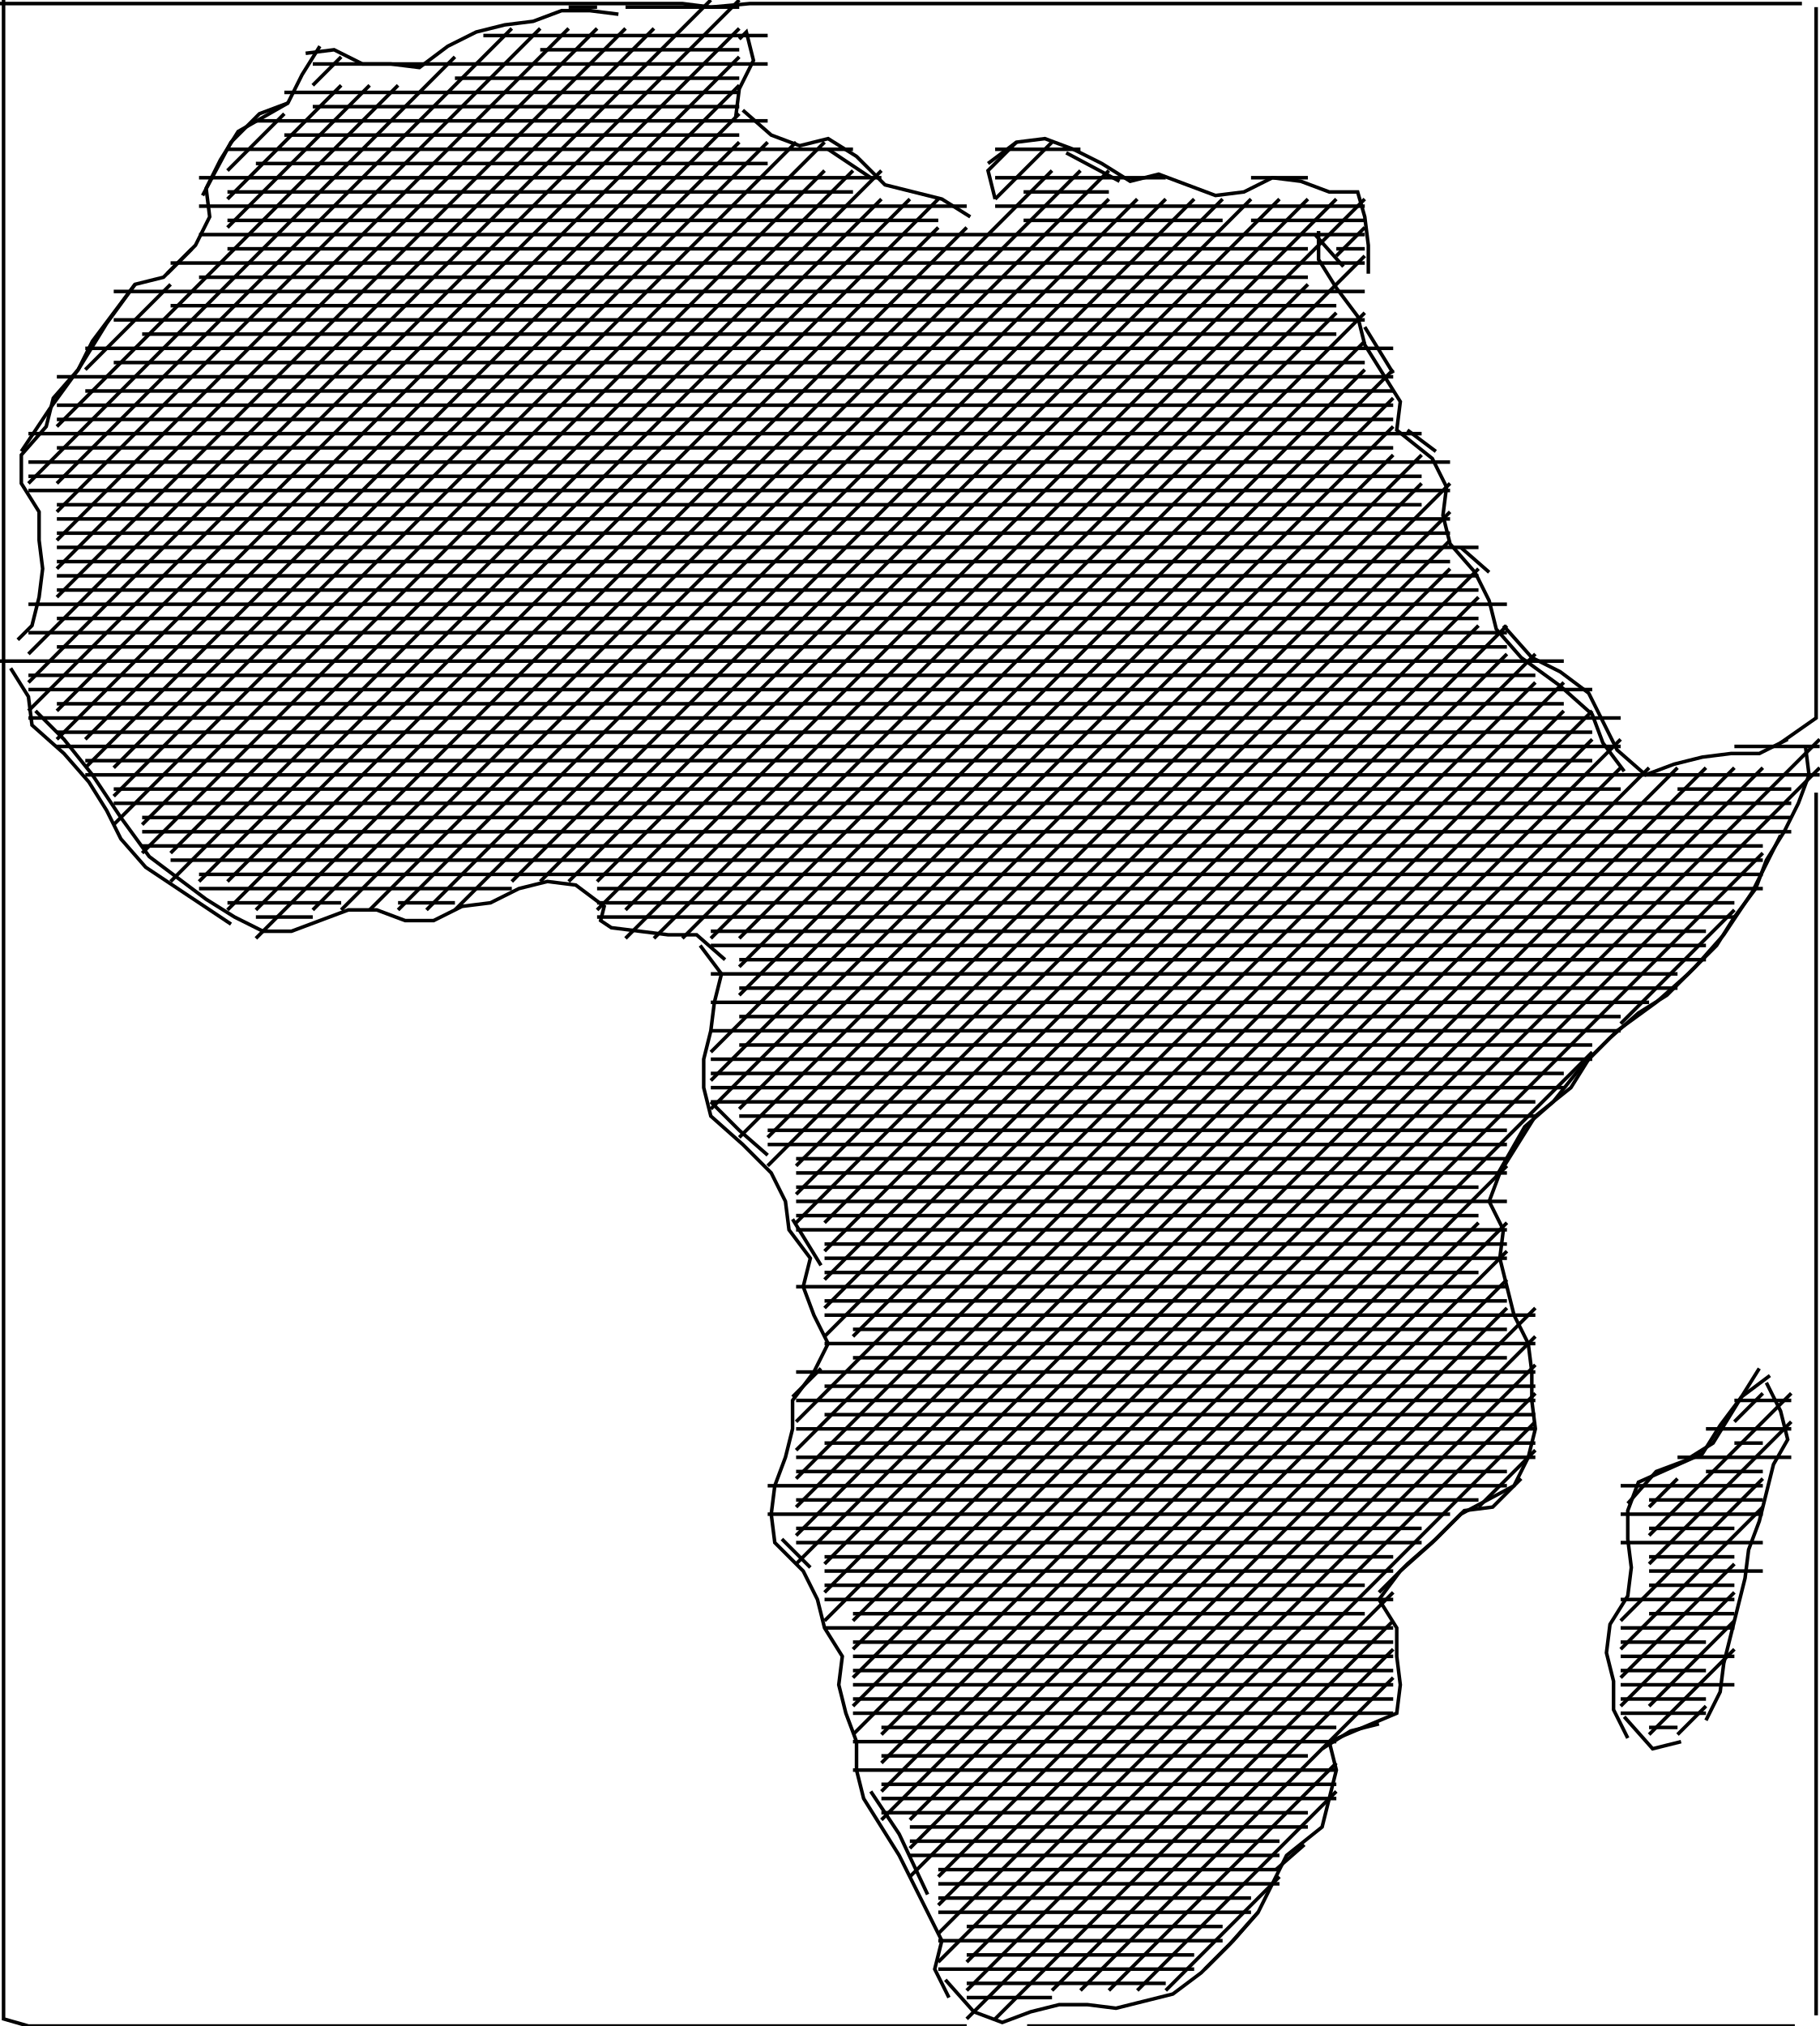
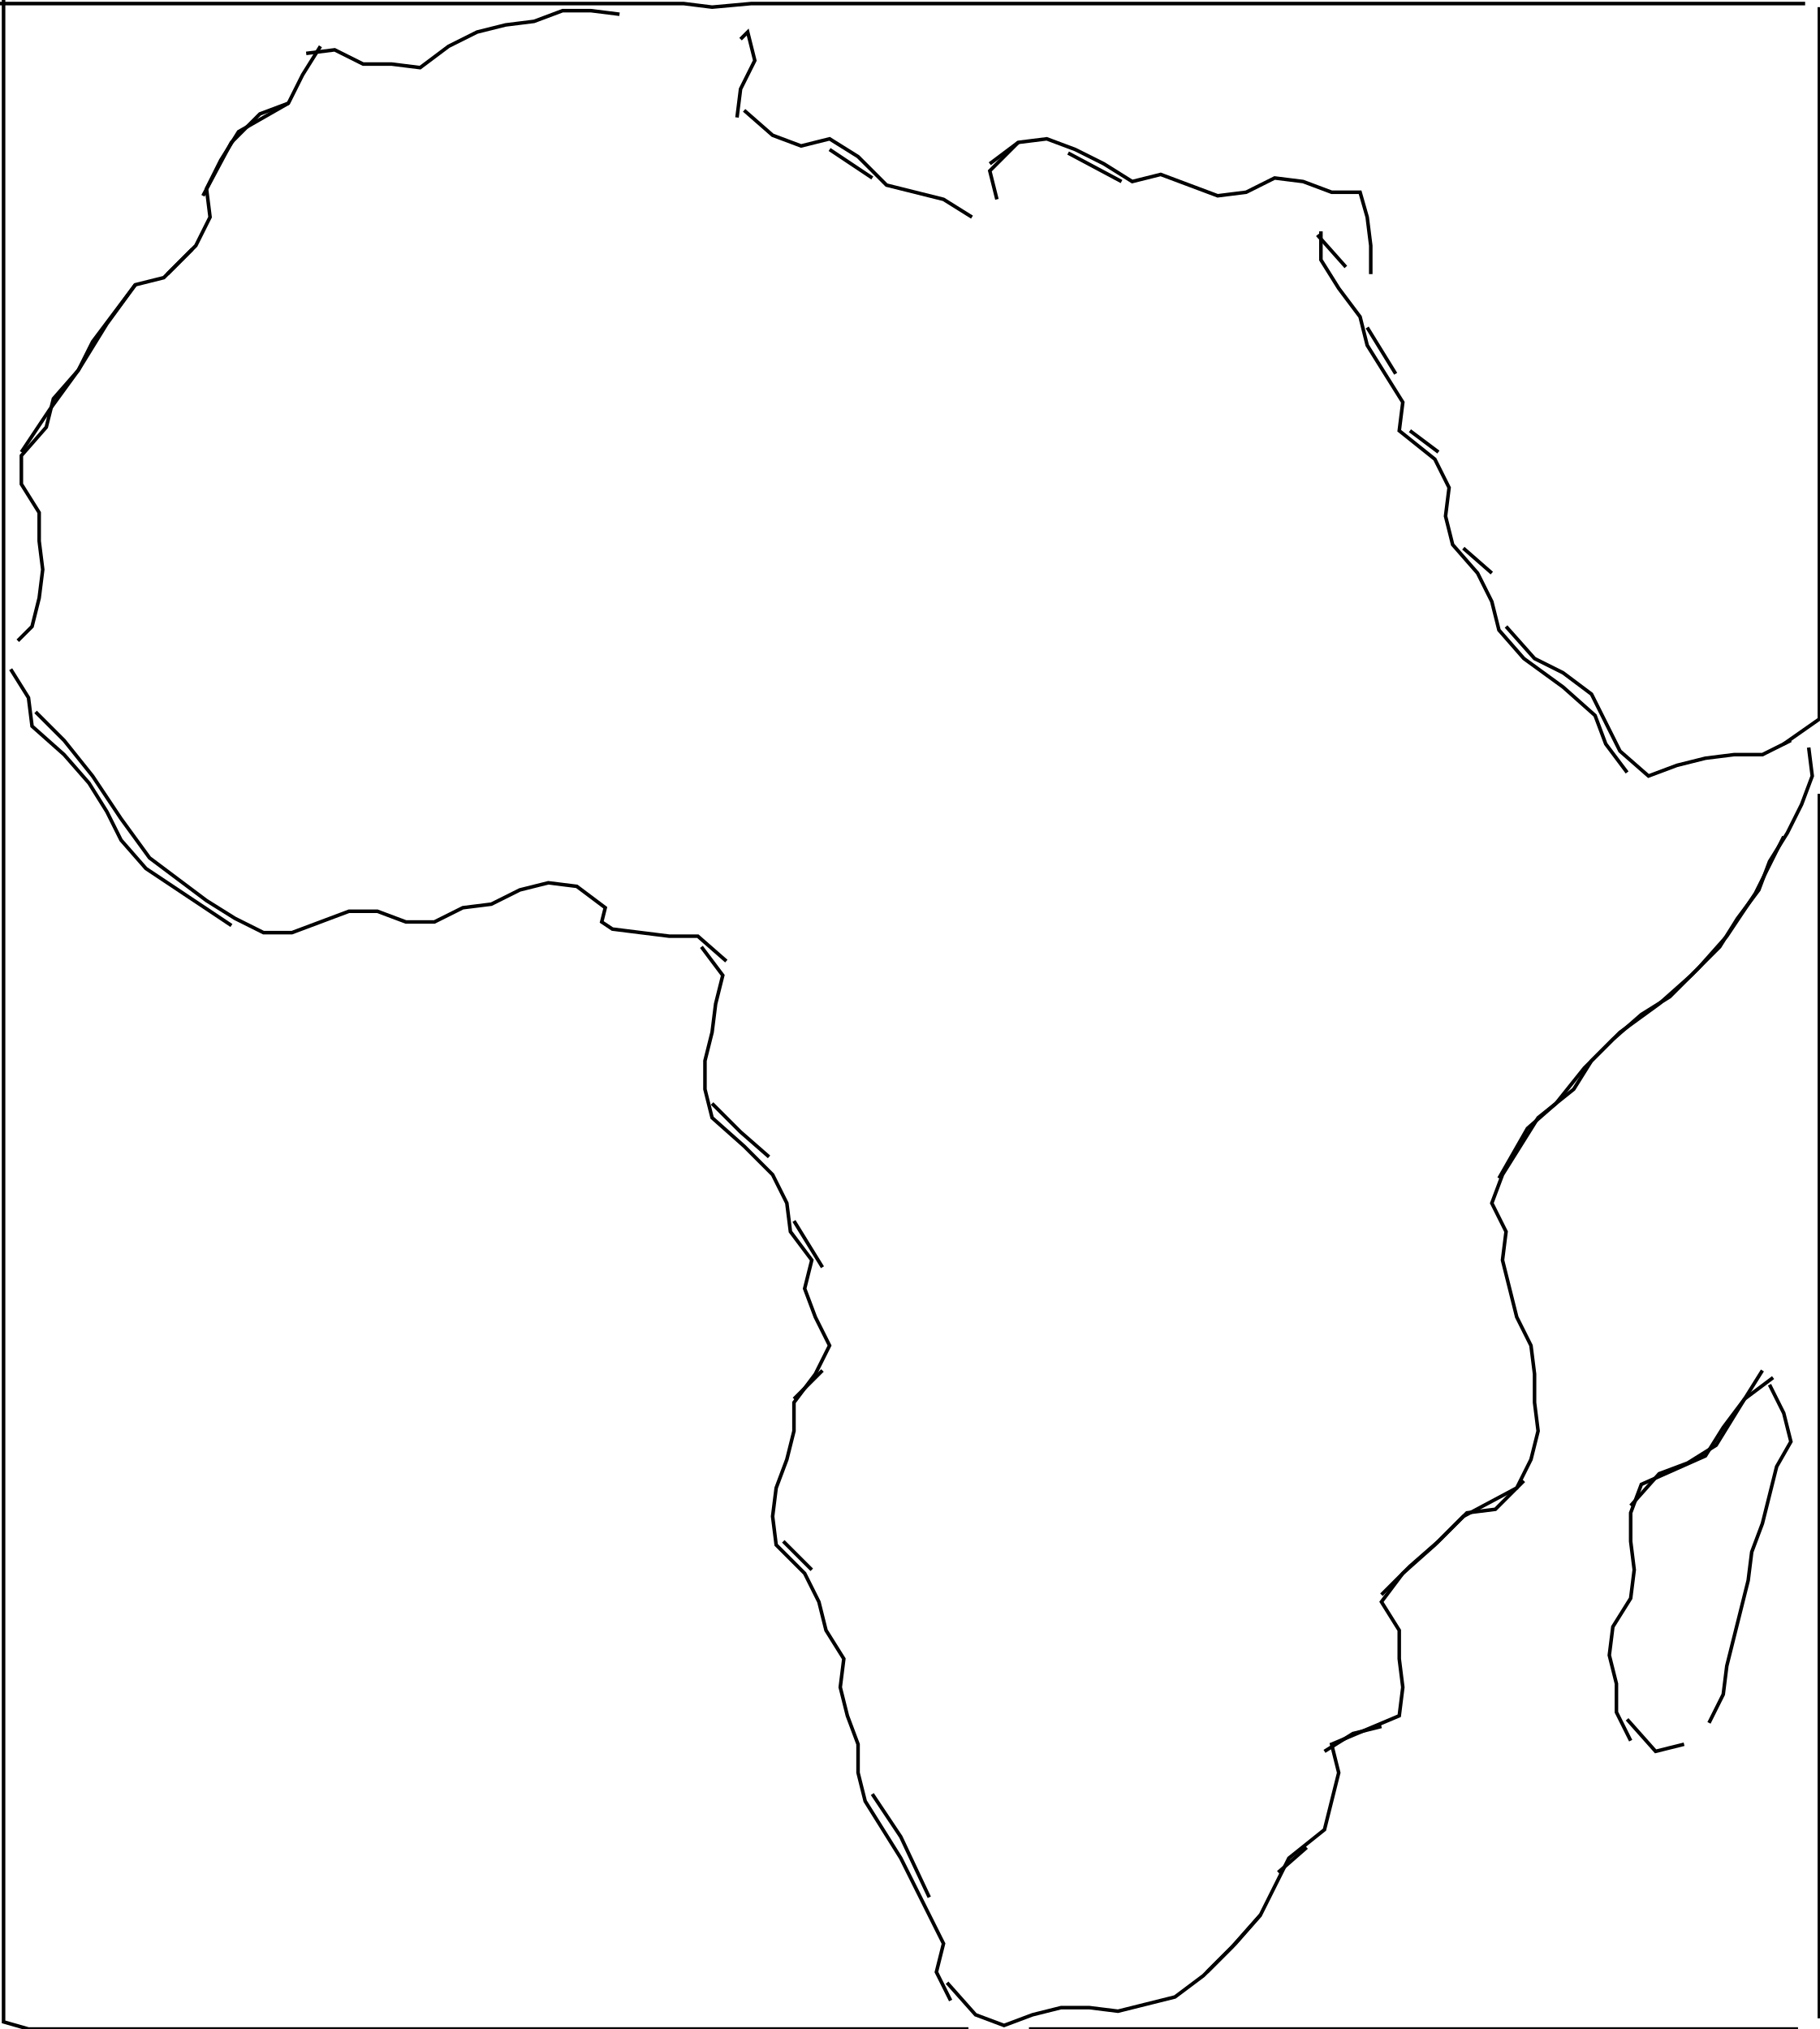
- <svg xmlns="http://www.w3.org/2000/svg" height="570px" width="512px" version="1.1">
+ <svg xmlns="http://www.w3.org/2000/svg" height="570px" width="511px" version="1.1">
  <polyline points="1.0,0.0,1.0,8.0,1.0,16.0,1.0,24.0,1.0,32.0,1.0,40.0,1.0,48.0,1.0,56.0,1.0,64.0,1.0,72.0,1.0,80.0,1.0,88.0,1.0,96.0,1.0,104.0,1.0,112.0,1.0,120.0,1.0,128.0,1.0,136.0,1.0,144.0,1.0,152.0,1.0,160.0,1.0,168.0,1.0,176.0,1.0,184.0,1.0,192.0,1.0,200.0,1.0,208.0,1.0,216.0,1.0,224.0,1.0,232.0,1.0,240.0,1.0,248.0,1.0,256.0,1.0,264.0,1.0,272.0,1.0,280.0,1.0,288.0,1.0,296.0,1.0,304.0,1.0,312.0,1.0,320.0,1.0,328.0,1.0,336.0,1.0,344.0,1.0,352.0,1.0,360.0,1.0,368.0,1.0,376.0,1.0,384.0,1.0,392.0,1.0,400.0,1.0,408.0,1.0,416.0,1.0,424.0,1.0,432.0,1.0,440.0,1.0,448.0,1.0,456.0,1.0,464.0,1.0,472.0,1.0,480.0,1.0,488.0,1.0,496.0,1.0,504.0,1.0,512.0,1.0,520.0,1.0,528.0,1.0,536.0,1.0,544.0,1.0,552.0,1.0,560.0,1.0,568.0,8.0,570.0,16.0,570.0,24.0,570.0,32.0,570.0,40.0,570.0,48.0,570.0,56.0,570.0,64.0,570.0,72.0,570.0,80.0,570.0,88.0,570.0,96.0,570.0,104.0,570.0,112.0,570.0,120.0,570.0,128.0,570.0,136.0,570.0,144.0,570.0,152.0,570.0,160.0,570.0,168.0,570.0,176.0,570.0,184.0,570.0,192.0,570.0,200.0,570.0,208.0,570.0,216.0,570.0,224.0,570.0,232.0,570.0,240.0,570.0,248.0,570.0,256.0,570.0,264.0,570.0,272.0,570.0" stroke="black" stroke-width="1" fill="none" />
  <polyline points="266.0,557.0,274.0,566.0,282.0,569.0,290.0,566.0,298.0,564.0,306.0,564.0,314.0,565.0,322.0,563.0,330.0,561.0,338.0,555.0,346.0,547.0,354.0,538.0" stroke="black" stroke-width="1" fill="none" />
  <polyline points="359.0,526.0,367.0,519.0" stroke="black" stroke-width="1" fill="none" />
  <polyline points="372.0,492.0,380.0,487.0,388.0,485.0" stroke="black" stroke-width="1" fill="none" />
  <polyline points="388.0,448.0,396.0,440.0,404.0,433.0,412.0,425.0,420.0,424.0,428.0,416.0" stroke="black" stroke-width="1" fill="none" />
  <polyline points="458.0,423.0,466.0,414.0,474.0,411.0,482.0,406.0,490.0,393.0,498.0,387.0" stroke="black" stroke-width="1" fill="none" />
  <polyline points="497.0,389.0,501.0,397.0,503.0,405.0,499.0,412.0,497.0,420.0,495.0,428.0,492.0,436.0,491.0,444.0,489.0,452.0,487.0,460.0,485.0,468.0,484.0,476.0,480.0,484.0" stroke="black" stroke-width="1" fill="none" />
  <polyline points="473.0,490.0,465.0,492.0,457.0,483.0" stroke="black" stroke-width="1" fill="none" />
  <polyline points="505.0,570.0,497.0,570.0,489.0,570.0,481.0,570.0,473.0,570.0,465.0,570.0,457.0,570.0,449.0,570.0,441.0,570.0,433.0,570.0,425.0,570.0,417.0,570.0,409.0,570.0,401.0,570.0,393.0,570.0,385.0,570.0,377.0,570.0,369.0,570.0,361.0,570.0,353.0,570.0,345.0,570.0,337.0,570.0,329.0,570.0,321.0,570.0,313.0,570.0,305.0,570.0,297.0,570.0,289.0,570.0" stroke="black" stroke-width="1" fill="none" />
  <polyline points="261.0,533.0,253.0,516.0,245.0,504.0" stroke="black" stroke-width="1" fill="none" />
  <polyline points="228.0,441.0,220.0,433.0" stroke="black" stroke-width="1" fill="none" />
  <polyline points="223.0,393.0,231.0,385.0" stroke="black" stroke-width="1" fill="none" />
  <polyline points="231.0,356.0,223.0,343.0" stroke="black" stroke-width="1" fill="none" />
  <polyline points="216.0,325.0,208.0,318.0,200.0,310.0" stroke="black" stroke-width="1" fill="none" />
  <polyline points="204.0,270.0,196.0,263.0,188.0,263.0,180.0,262.0,172.0,261.0,169.0,259.0,170.0,255.0,162.0,249.0,154.0,248.0,146.0,250.0,138.0,254.0,130.0,255.0,122.0,259.0,114.0,259.0,106.0,256.0,98.0,256.0,90.0,259.0,82.0,262.0,74.0,262.0,66.0,258.0,58.0,253.0,50.0,247.0,42.0,241.0,34.0,230.0,26.0,218.0,18.0,208.0,10.0,200.0" stroke="black" stroke-width="1" fill="none" />
  <polyline points="3.0,188.0,8.0,196.0,9.0,204.0,18.0,212.0,25.0,220.0,30.0,228.0,34.0,236.0,41.0,244.0,53.0,252.0,65.0,260.0" stroke="black" stroke-width="1" fill="none" />
  <polyline points="197.0,266.0,203.0,274.0,201.0,282.0,200.0,290.0,198.0,298.0,198.0,306.0,200.0,314.0,209.0,322.0,217.0,330.0,221.0,338.0,222.0,346.0,228.0,354.0,226.0,362.0,229.0,370.0,233.0,378.0,229.0,386.0,223.0,394.0,223.0,402.0,221.0,410.0,218.0,418.0,217.0,426.0,218.0,434.0,226.0,442.0,230.0,450.0,232.0,458.0,237.0,466.0,236.0,474.0,238.0,482.0,241.0,490.0,241.0,498.0,243.0,506.0,248.0,514.0,253.0,522.0,257.0,530.0,261.0,538.0,265.0,546.0,263.0,554.0,267.0,562.0" stroke="black" stroke-width="1" fill="none" />
  <polyline points="421.0,331.0,429.0,317.0,437.0,310.0,445.0,300.0,453.0,292.0,461.0,285.0,469.0,280.0,477.0,272.0,485.0,263.0,493.0,251.0,501.0,235.0" stroke="black" stroke-width="1" fill="none" />
  <polyline points="511.0,223.0,511.0,231.0,511.0,239.0,511.0,247.0,511.0,255.0,511.0,263.0,511.0,271.0,511.0,279.0,511.0,287.0,511.0,295.0,511.0,303.0,511.0,311.0,511.0,319.0,511.0,327.0,511.0,335.0,511.0,343.0,511.0,351.0,511.0,359.0,511.0,367.0,511.0,375.0,511.0,383.0,511.0,391.0,511.0,399.0,511.0,407.0,511.0,415.0,511.0,423.0,511.0,431.0,511.0,439.0,511.0,447.0,511.0,455.0,511.0,463.0,511.0,471.0,511.0,479.0,511.0,487.0,511.0,495.0,511.0,503.0,511.0,511.0,511.0,519.0,511.0,527.0,511.0,535.0,511.0,543.0,511.0,551.0,511.0,559.0,511.0,567.0" stroke="black" stroke-width="1" fill="none" />
  <polyline points="458.0,489.0,454.0,481.0,454.0,473.0,452.0,465.0,453.0,457.0,458.0,449.0,459.0,441.0,458.0,433.0,458.0,425.0,461.0,417.0,479.0,409.0,484.0,401.0,490.0,393.0,495.0,385.0" stroke="black" stroke-width="1" fill="none" />
  <polyline points="508.0,210.0,509.0,218.0,506.0,226.0,502.0,234.0,497.0,242.0,494.0,250.0,488.0,258.0,483.0,266.0,475.0,274.0,466.0,282.0,455.0,290.0,447.0,298.0,442.0,306.0,432.0,314.0,427.0,322.0,422.0,330.0,419.0,338.0,423.0,346.0,422.0,354.0,424.0,362.0,426.0,370.0,430.0,378.0,431.0,386.0,431.0,394.0,432.0,402.0,430.0,410.0,426.0,418.0,411.0,426.0,403.0,434.0,394.0,442.0,388.0,450.0,393.0,458.0,393.0,466.0,394.0,474.0,393.0,482.0,374.0,490.0,376.0,498.0,374.0,506.0,372.0,514.0,362.0,522.0,358.0,530.0,354.0,538.0,347.0,546.0,339.0,554.0" stroke="black" stroke-width="1" fill="none" />
  <polyline points="503.0,208.0,495.0,212.0,487.0,212.0,479.0,213.0,471.0,215.0,463.0,218.0,455.0,211.0,447.0,195.0,439.0,189.0,431.0,185.0,423.0,176.0" stroke="black" stroke-width="1" fill="none" />
  <polyline points="419.0,161.0,411.0,154.0" stroke="black" stroke-width="1" fill="none" />
  <polyline points="404.0,127.0,396.0,121.0" stroke="black" stroke-width="1" fill="none" />
  <polyline points="392.0,105.0,384.0,92.0" stroke="black" stroke-width="1" fill="none" />
  <polyline points="378.0,75.0,370.0,66.0" stroke="black" stroke-width="1" fill="none" />
  <polyline points="371.0,65.0,371.0,73.0,376.0,81.0,382.0,89.0,384.0,97.0,389.0,105.0,394.0,113.0,393.0,121.0,403.0,129.0,407.0,137.0,406.0,145.0,408.0,153.0,415.0,161.0,419.0,169.0,421.0,177.0,428.0,185.0,439.0,193.0,448.0,201.0,451.0,209.0,457.0,217.0" stroke="black" stroke-width="1" fill="none" />
  <polyline points="385.0,77.0,385.0,69.0,384.0,61.0,382.0,54.0,374.0,54.0,366.0,51.0,358.0,50.0,350.0,54.0,342.0,55.0,334.0,52.0,326.0,49.0,318.0,51.0,310.0,46.0,302.0,42.0,294.0,39.0,286.0,40.0,278.0,46.0" stroke="black" stroke-width="1" fill="none" />
  <polyline points="286.0,40.0,278.0,48.0,280.0,56.0" stroke="black" stroke-width="1" fill="none" />
  <polyline points="273.0,61.0,265.0,56.0,257.0,54.0,249.0,52.0,241.0,44.0,233.0,39.0,225.0,41.0,217.0,38.0,209.0,31.0" stroke="black" stroke-width="1" fill="none" />
  <polyline points="207.0,33.0,208.0,25.0,212.0,17.0,210.0,9.0,208.0,11.0" stroke="black" stroke-width="1" fill="none" />
  <polyline points="174.0,4.0,166.0,3.0,158.0,3.0,150.0,6.0,142.0,7.0,134.0,9.0,126.0,13.0,118.0,19.0,110.0,18.0,102.0,18.0,94.0,14.0,86.0,15.0" stroke="black" stroke-width="1" fill="none" />
  <polyline points="90.0,13.0,85.0,21.0,81.0,29.0,67.0,37.0,62.0,45.0,58.0,53.0,59.0,61.0,55.0,69.0,47.0,77.0" stroke="black" stroke-width="1" fill="none" />
  <polyline points="38.0,80.0,32.0,88.0,26.0,96.0,22.0,104.0,15.0,112.0,13.0,120.0,6.0,128.0,6.0,136.0,11.0,144.0,11.0,152.0,12.0,160.0,11.0,168.0,9.0,176.0,5.0,180.0" stroke="black" stroke-width="1" fill="none" />
  <polyline points="6.0,127.0,14.0,115.0,22.0,104.0,30.0,91.0,38.0,80.0,46.0,78.0,54.0,70.0" stroke="black" stroke-width="1" fill="none" />
  <polyline points="57.0,55.0,65.0,40.0,73.0,32.0,81.0,29.0" stroke="black" stroke-width="1" fill="none" />
  <polyline points="0.0,1.0,8.0,1.0,16.0,1.0,24.0,1.0,32.0,1.0,40.0,1.0,48.0,1.0,56.0,1.0,64.0,1.0,72.0,1.0,80.0,1.0,88.0,1.0,96.0,1.0,104.0,1.0,112.0,1.0,120.0,1.0,128.0,1.0,136.0,1.0,144.0,1.0,152.0,1.0,160.0,1.0,168.0,1.0,176.0,1.0,184.0,1.0,192.0,1.0,200.0,2.0,211.0,1.0,219.0,1.0,227.0,1.0,235.0,1.0,243.0,1.0,251.0,1.0,259.0,1.0,267.0,1.0,275.0,1.0,283.0,1.0,291.0,1.0,299.0,1.0,307.0,1.0,315.0,1.0,323.0,1.0,331.0,1.0,339.0,1.0,347.0,1.0,355.0,1.0,363.0,1.0,371.0,1.0,379.0,1.0,387.0,1.0,395.0,1.0,403.0,1.0,411.0,1.0,419.0,1.0,427.0,1.0,435.0,1.0,443.0,1.0,451.0,1.0,459.0,1.0,467.0,1.0,475.0,1.0,483.0,1.0,491.0,1.0,499.0,1.0,507.0,1.0" stroke="black" stroke-width="1" fill="none" />
  <polyline points="511.0,2.0,511.0,10.0,511.0,18.0,511.0,26.0,511.0,34.0,511.0,42.0,511.0,50.0,511.0,58.0,511.0,66.0,511.0,74.0,511.0,82.0,511.0,90.0,511.0,98.0,511.0,106.0,511.0,114.0,511.0,122.0,511.0,130.0,511.0,138.0,511.0,146.0,511.0,154.0,511.0,162.0,511.0,170.0,511.0,178.0,511.0,186.0,511.0,194.0,511.0,202.0,501.0,209.0" stroke="black" stroke-width="1" fill="none" />
  <polyline points="315.0,51.0,300.0,43.0" stroke="black" stroke-width="1" fill="none" />
  <polyline points="245.0,50.0,233.0,42.0" stroke="black" stroke-width="1" fill="none" />
-   <polyline points="0.0,186.0,440.0,186.0" stroke="black" stroke-width="1" fill="none" />
-   <polyline points="440.0,192.0,224.0,408.0" stroke="black" stroke-width="1" fill="none" />
-   <polyline points="224.0,410.0,432.0,410.0" stroke="black" stroke-width="1" fill="none" />
-   <polyline points="432.0,408.0,416.0,424.0" stroke="black" stroke-width="1" fill="none" />
-   <polyline points="432.0,400.0,272.0,560.0" stroke="black" stroke-width="1" fill="none" />
-   <polyline points="272.0,558.0,328.0,558.0" stroke="black" stroke-width="1" fill="none" />
-   <polyline points="304.0,560.0,392.0,472.0" stroke="black" stroke-width="1" fill="none" />
-   <polyline points="392.0,464.0,296.0,560.0" stroke="black" stroke-width="1" fill="none" />
-   <polyline points="280.0,568.0,392.0,456.0" stroke="black" stroke-width="1" fill="none" />
-   <polyline points="392.0,448.0,272.0,568.0" stroke="black" stroke-width="1" fill="none" />
-   <polyline points="272.0,562.0,296.0,562.0" stroke="black" stroke-width="1" fill="none" />
-   <polyline points="272.0,552.0,432.0,392.0" stroke="black" stroke-width="1" fill="none" />
-   <polyline points="432.0,384.0,264.0,552.0" stroke="black" stroke-width="1" fill="none" />
-   <polyline points="264.0,554.0,336.0,554.0" stroke="black" stroke-width="1" fill="none" />
-   <polyline points="320.0,560.0,376.0,504.0" stroke="black" stroke-width="1" fill="none" />
-   <polyline points="376.0,496.0,312.0,560.0" stroke="black" stroke-width="1" fill="none" />
-   <polyline points="328.0,560.0,360.0,528.0" stroke="black" stroke-width="1" fill="none" />
-   <polyline points="336.0,550.0,272.0,550.0" stroke="black" stroke-width="1" fill="none" />
-   <polyline points="272.0,542.0,344.0,542.0" stroke="black" stroke-width="1" fill="none" />
-   <polyline points="264.0,544.0,432.0,376.0" stroke="black" stroke-width="1" fill="none" />
-   <polyline points="432.0,368.0,264.0,536.0" stroke="black" stroke-width="1" fill="none" />
-   <polyline points="264.0,534.0,352.0,534.0" stroke="black" stroke-width="1" fill="none" />
-   <polyline points="344.0,546.0,264.0,546.0" stroke="black" stroke-width="1" fill="none" />
-   <polyline points="264.0,538.0,352.0,538.0" stroke="black" stroke-width="1" fill="none" />
-   <polyline points="360.0,530.0,264.0,530.0" stroke="black" stroke-width="1" fill="none" />
-   <polyline points="264.0,528.0,424.0,368.0" stroke="black" stroke-width="1" fill="none" />
-   <polyline points="424.0,360.0,256.0,528.0" stroke="black" stroke-width="1" fill="none" />
-   <polyline points="256.0,522.0,360.0,522.0" stroke="black" stroke-width="1" fill="none" />
-   <polyline points="360.0,526.0,264.0,526.0" stroke="black" stroke-width="1" fill="none" />
-   <polyline points="256.0,520.0,424.0,352.0" stroke="black" stroke-width="1" fill="none" />
-   <polyline points="424.0,344.0,256.0,512.0" stroke="black" stroke-width="1" fill="none" />
-   <polyline points="256.0,514.0,368.0,514.0" stroke="black" stroke-width="1" fill="none" />
-   <polyline points="456.0,482.0,480.0,482.0" stroke="black" stroke-width="1" fill="none" />
-   <polyline points="480.0,480.0,472.0,488.0" stroke="black" stroke-width="1" fill="none" />
-   <polyline points="464.0,488.0,488.0,464.0" stroke="black" stroke-width="1" fill="none" />
-   <polyline points="488.0,456.0,464.0,480.0" stroke="black" stroke-width="1" fill="none" />
-   <polyline points="464.0,486.0,472.0,486.0" stroke="black" stroke-width="1" fill="none" />
-   <polyline points="456.0,480.0,488.0,448.0" stroke="black" stroke-width="1" fill="none" />
-   <polyline points="488.0,440.0,456.0,472.0" stroke="black" stroke-width="1" fill="none" />
-   <polyline points="456.0,470.0,480.0,470.0" stroke="black" stroke-width="1" fill="none" />
-   <polyline points="488.0,454.0,464.0,454.0" stroke="black" stroke-width="1" fill="none" />
-   <polyline points="464.0,446.0,488.0,446.0" stroke="black" stroke-width="1" fill="none" />
-   <polyline points="496.0,424.0,456.0,464.0" stroke="black" stroke-width="1" fill="none" />
-   <polyline points="456.0,462.0,480.0,462.0" stroke="black" stroke-width="1" fill="none" />
-   <polyline points="480.0,478.0,456.0,478.0" stroke="black" stroke-width="1" fill="none" />
-   <polyline points="456.0,474.0,488.0,474.0" stroke="black" stroke-width="1" fill="none" />
-   <polyline points="488.0,466.0,456.0,466.0" stroke="black" stroke-width="1" fill="none" />
-   <polyline points="456.0,458.0,488.0,458.0" stroke="black" stroke-width="1" fill="none" />
-   <polyline points="496.0,442.0,464.0,442.0" stroke="black" stroke-width="1" fill="none" />
-   <polyline points="464.0,440.0,504.0,400.0" stroke="black" stroke-width="1" fill="none" />
-   <polyline points="504.0,392.0,464.0,432.0" stroke="black" stroke-width="1" fill="none" />
-   <polyline points="464.0,430.0,488.0,430.0" stroke="black" stroke-width="1" fill="none" />
-   <polyline points="496.0,416.0,456.0,456.0" stroke="black" stroke-width="1" fill="none" />
-   <polyline points="456.0,450.0,488.0,450.0" stroke="black" stroke-width="1" fill="none" />
-   <polyline points="488.0,438.0,464.0,438.0" stroke="black" stroke-width="1" fill="none" />
-   <polyline points="456.0,434.0,496.0,434.0" stroke="black" stroke-width="1" fill="none" />
-   <polyline points="496.0,414.0,480.0,414.0" stroke="black" stroke-width="1" fill="none" />
-   <polyline points="472.0,416.0,464.0,424.0" stroke="black" stroke-width="1" fill="none" />
-   <polyline points="464.0,422.0,496.0,422.0" stroke="black" stroke-width="1" fill="none" />
-   <polyline points="496.0,406.0,488.0,406.0" stroke="black" stroke-width="1" fill="none" />
-   <polyline points="488.0,400.0,496.0,392.0" stroke="black" stroke-width="1" fill="none" />
-   <polyline points="488.0,394.0,504.0,394.0" stroke="black" stroke-width="1" fill="none" />
-   <polyline points="504.0,402.0,480.0,402.0" stroke="black" stroke-width="1" fill="none" />
-   <polyline points="472.0,410.0,504.0,410.0" stroke="black" stroke-width="1" fill="none" />
-   <polyline points="496.0,426.0,456.0,426.0" stroke="black" stroke-width="1" fill="none" />
-   <polyline points="456.0,418.0,496.0,418.0" stroke="black" stroke-width="1" fill="none" />
-   <polyline points="416.0,344.0,248.0,512.0" stroke="black" stroke-width="1" fill="none" />
-   <polyline points="248.0,510.0,368.0,510.0" stroke="black" stroke-width="1" fill="none" />
-   <polyline points="360.0,518.0,256.0,518.0" stroke="black" stroke-width="1" fill="none" />
-   <polyline points="248.0,506.0,376.0,506.0" stroke="black" stroke-width="1" fill="none" />
-   <polyline points="248.0,504.0,424.0,328.0" stroke="black" stroke-width="1" fill="none" />
-   <polyline points="448.0,296.0,248.0,496.0" stroke="black" stroke-width="1" fill="none" />
-   <polyline points="248.0,494.0,368.0,494.0" stroke="black" stroke-width="1" fill="none" />
-   <polyline points="248.0,488.0,496.0,240.0" stroke="black" stroke-width="1" fill="none" />
-   <polyline points="488.0,256.0,456.0,288.0" stroke="black" stroke-width="1" fill="none" />
-   <polyline points="472.0,222.0,504.0,222.0" stroke="black" stroke-width="1" fill="none" />
-   <polyline points="496.0,216.0,240.0,472.0" stroke="black" stroke-width="1" fill="none" />
-   <polyline points="240.0,470.0,392.0,470.0" stroke="black" stroke-width="1" fill="none" />
-   <polyline points="376.0,502.0,248.0,502.0" stroke="black" stroke-width="1" fill="none" />
-   <polyline points="240.0,498.0,376.0,498.0" stroke="black" stroke-width="1" fill="none" />
-   <polyline points="376.0,486.0,248.0,486.0" stroke="black" stroke-width="1" fill="none" />
-   <polyline points="240.0,488.0,512.0,216.0" stroke="black" stroke-width="1" fill="none" />
-   <polyline points="512.0,208.0,240.0,480.0" stroke="black" stroke-width="1" fill="none" />
-   <polyline points="240.0,478.0,392.0,478.0" stroke="black" stroke-width="1" fill="none" />
-   <polyline points="376.0,490.0,240.0,490.0" stroke="black" stroke-width="1" fill="none" />
-   <polyline points="240.0,482.0,392.0,482.0" stroke="black" stroke-width="1" fill="none" />
-   <polyline points="392.0,474.0,240.0,474.0" stroke="black" stroke-width="1" fill="none" />
-   <polyline points="240.0,466.0,392.0,466.0" stroke="black" stroke-width="1" fill="none" />
-   <polyline points="240.0,464.0,488.0,216.0" stroke="black" stroke-width="1" fill="none" />
-   <polyline points="488.0,210.0,512.0,210.0" stroke="black" stroke-width="1" fill="none" />
-   <polyline points="480.0,216.0,240.0,456.0" stroke="black" stroke-width="1" fill="none" />
-   <polyline points="240.0,454.0,384.0,454.0" stroke="black" stroke-width="1" fill="none" />
-   <polyline points="392.0,462.0,240.0,462.0" stroke="black" stroke-width="1" fill="none" />
-   <polyline points="232.0,458.0,392.0,458.0" stroke="black" stroke-width="1" fill="none" />
-   <polyline points="232.0,456.0,472.0,216.0" stroke="black" stroke-width="1" fill="none" />
-   <polyline points="464.0,216.0,232.0,448.0" stroke="black" stroke-width="1" fill="none" />
-   <polyline points="232.0,446.0,384.0,446.0" stroke="black" stroke-width="1" fill="none" />
-   <polyline points="424.0,382.0,240.0,382.0" stroke="black" stroke-width="1" fill="none" />
-   <polyline points="240.0,376.0,432.0,184.0" stroke="black" stroke-width="1" fill="none" />
-   <polyline points="424.0,184.0,232.0,376.0" stroke="black" stroke-width="1" fill="none" />
-   <polyline points="232.0,378.0,432.0,378.0" stroke="black" stroke-width="1" fill="none" />
-   <polyline points="456.0,216.0,232.0,440.0" stroke="black" stroke-width="1" fill="none" />
-   <polyline points="232.0,438.0,392.0,438.0" stroke="black" stroke-width="1" fill="none" />
-   <polyline points="424.0,374.0,240.0,374.0" stroke="black" stroke-width="1" fill="none" />
-   <polyline points="232.0,370.0,432.0,370.0" stroke="black" stroke-width="1" fill="none" />
-   <polyline points="448.0,208.0,224.0,432.0" stroke="black" stroke-width="1" fill="none" />
-   <polyline points="224.0,430.0,400.0,430.0" stroke="black" stroke-width="1" fill="none" />
-   <polyline points="392.0,450.0,232.0,450.0" stroke="black" stroke-width="1" fill="none" />
-   <polyline points="232.0,442.0,392.0,442.0" stroke="black" stroke-width="1" fill="none" />
-   <polyline points="432.0,406.0,232.0,406.0" stroke="black" stroke-width="1" fill="none" />
-   <polyline points="232.0,398.0,432.0,398.0" stroke="black" stroke-width="1" fill="none" />
-   <polyline points="456.0,208.0,224.0,440.0" stroke="black" stroke-width="1" fill="none" />
-   <polyline points="224.0,434.0,400.0,434.0" stroke="black" stroke-width="1" fill="none" />
-   <polyline points="432.0,390.0,232.0,390.0" stroke="black" stroke-width="1" fill="none" />
-   <polyline points="224.0,386.0,432.0,386.0" stroke="black" stroke-width="1" fill="none" />
-   <polyline points="440.0,200.0,224.0,416.0" stroke="black" stroke-width="1" fill="none" />
-   <polyline points="224.0,414.0,424.0,414.0" stroke="black" stroke-width="1" fill="none" />
-   <polyline points="232.0,368.0,424.0,176.0" stroke="black" stroke-width="1" fill="none" />
-   <polyline points="416.0,176.0,232.0,360.0" stroke="black" stroke-width="1" fill="none" />
-   <polyline points="232.0,358.0,416.0,358.0" stroke="black" stroke-width="1" fill="none" />
-   <polyline points="448.0,200.0,224.0,424.0" stroke="black" stroke-width="1" fill="none" />
-   <polyline points="224.0,422.0,416.0,422.0" stroke="black" stroke-width="1" fill="none" />
-   <polyline points="424.0,366.0,232.0,366.0" stroke="black" stroke-width="1" fill="none" />
-   <polyline points="224.0,362.0,424.0,362.0" stroke="black" stroke-width="1" fill="none" />
-   <polyline points="432.0,192.0,224.0,400.0" stroke="black" stroke-width="1" fill="none" />
-   <polyline points="224.0,402.0,432.0,402.0" stroke="black" stroke-width="1" fill="none" />
-   <polyline points="424.0,354.0,232.0,354.0" stroke="black" stroke-width="1" fill="none" />
-   <polyline points="232.0,352.0,416.0,168.0" stroke="black" stroke-width="1" fill="none" />
-   <polyline points="416.0,160.0,232.0,344.0" stroke="black" stroke-width="1" fill="none" />
-   <polyline points="232.0,350.0,424.0,350.0" stroke="black" stroke-width="1" fill="none" />
-   <polyline points="408.0,160.0,224.0,344.0" stroke="black" stroke-width="1" fill="none" />
-   <polyline points="224.0,342.0,416.0,342.0" stroke="black" stroke-width="1" fill="none" />
-   <polyline points="408.0,152.0,224.0,336.0" stroke="black" stroke-width="1" fill="none" />
-   <polyline points="224.0,334.0,416.0,334.0" stroke="black" stroke-width="1" fill="none" />
-   <polyline points="408.0,144.0,224.0,328.0" stroke="black" stroke-width="1" fill="none" />
-   <polyline points="224.0,326.0,424.0,326.0" stroke="black" stroke-width="1" fill="none" />
-   <polyline points="408.0,136.0,216.0,328.0" stroke="black" stroke-width="1" fill="none" />
-   <polyline points="216.0,322.0,424.0,322.0" stroke="black" stroke-width="1" fill="none" />
-   <polyline points="400.0,136.0,216.0,320.0" stroke="black" stroke-width="1" fill="none" />
-   <polyline points="216.0,318.0,424.0,318.0" stroke="black" stroke-width="1" fill="none" />
-   <polyline points="400.0,128.0,208.0,320.0" stroke="black" stroke-width="1" fill="none" />
-   <polyline points="208.0,314.0,432.0,314.0" stroke="black" stroke-width="1" fill="none" />
-   <polyline points="392.0,128.0,208.0,312.0" stroke="black" stroke-width="1" fill="none" />
-   <polyline points="200.0,312.0,392.0,120.0" stroke="black" stroke-width="1" fill="none" />
-   <polyline points="392.0,112.0,200.0,304.0" stroke="black" stroke-width="1" fill="none" />
-   <polyline points="200.0,302.0,440.0,302.0" stroke="black" stroke-width="1" fill="none" />
-   <polyline points="392.0,104.0,200.0,296.0" stroke="black" stroke-width="1" fill="none" />
-   <polyline points="200.0,298.0,448.0,298.0" stroke="black" stroke-width="1" fill="none" />
-   <polyline points="384.0,104.0,208.0,280.0" stroke="black" stroke-width="1" fill="none" />
-   <polyline points="208.0,278.0,472.0,278.0" stroke="black" stroke-width="1" fill="none" />
-   <polyline points="384.0,96.0,208.0,272.0" stroke="black" stroke-width="1" fill="none" />
-   <polyline points="208.0,270.0,480.0,270.0" stroke="black" stroke-width="1" fill="none" />
-   <polyline points="384.0,88.0,208.0,264.0" stroke="black" stroke-width="1" fill="none" />
-   <polyline points="200.0,264.0,376.0,88.0" stroke="black" stroke-width="1" fill="none" />
-   <polyline points="368.0,80.0,184.0,264.0" stroke="black" stroke-width="1" fill="none" />
-   <polyline points="192.0,264.0,384.0,72.0" stroke="black" stroke-width="1" fill="none" />
-   <polyline points="384.0,64.0,376.0,72.0" stroke="black" stroke-width="1" fill="none" />
-   <polyline points="376.0,70.0,384.0,70.0" stroke="black" stroke-width="1" fill="none" />
-   <polyline points="384.0,56.0,176.0,264.0" stroke="black" stroke-width="1" fill="none" />
-   <polyline points="176.0,256.0,376.0,56.0" stroke="black" stroke-width="1" fill="none" />
-   <polyline points="368.0,56.0,168.0,256.0" stroke="black" stroke-width="1" fill="none" />
-   <polyline points="168.0,254.0,488.0,254.0" stroke="black" stroke-width="1" fill="none" />
-   <polyline points="384.0,62.0,352.0,62.0" stroke="black" stroke-width="1" fill="none" />
-   <polyline points="352.0,56.0,160.0,248.0" stroke="black" stroke-width="1" fill="none" />
-   <polyline points="168.0,248.0,360.0,56.0" stroke="black" stroke-width="1" fill="none" />
-   <polyline points="352.0,50.0,368.0,50.0" stroke="black" stroke-width="1" fill="none" />
-   <polyline points="344.0,56.0,152.0,248.0" stroke="black" stroke-width="1" fill="none" />
-   <polyline points="144.0,248.0,336.0,56.0" stroke="black" stroke-width="1" fill="none" />
-   <polyline points="328.0,56.0,128.0,256.0" stroke="black" stroke-width="1" fill="none" />
-   <polyline points="120.0,256.0,320.0,56.0" stroke="black" stroke-width="1" fill="none" />
-   <polyline points="312.0,56.0,112.0,256.0" stroke="black" stroke-width="1" fill="none" />
-   <polyline points="112.0,254.0,128.0,254.0" stroke="black" stroke-width="1" fill="none" />
-   <polyline points="104.0,256.0,312.0,48.0" stroke="black" stroke-width="1" fill="none" />
-   <polyline points="304.0,48.0,96.0,256.0" stroke="black" stroke-width="1" fill="none" />
-   <polyline points="88.0,256.0,296.0,48.0" stroke="black" stroke-width="1" fill="none" />
-   <polyline points="296.0,40.0,280.0,56.0" stroke="black" stroke-width="1" fill="none" />
-   <polyline points="280.0,58.0,384.0,58.0" stroke="black" stroke-width="1" fill="none" />
-   <polyline points="344.0,62.0,288.0,62.0" stroke="black" stroke-width="1" fill="none" />
-   <polyline points="288.0,54.0,312.0,54.0" stroke="black" stroke-width="1" fill="none" />
-   <polyline points="328.0,50.0,280.0,50.0" stroke="black" stroke-width="1" fill="none" />
-   <polyline points="280.0,42.0,304.0,42.0" stroke="black" stroke-width="1" fill="none" />
-   <polyline points="272.0,64.0,72.0,264.0" stroke="black" stroke-width="1" fill="none" />
-   <polyline points="72.0,258.0,88.0,258.0" stroke="black" stroke-width="1" fill="none" />
-   <polyline points="72.0,256.0,264.0,64.0" stroke="black" stroke-width="1" fill="none" />
-   <polyline points="264.0,56.0,64.0,256.0" stroke="black" stroke-width="1" fill="none" />
-   <polyline points="64.0,254.0,96.0,254.0" stroke="black" stroke-width="1" fill="none" />
-   <polyline points="64.0,248.0,256.0,56.0" stroke="black" stroke-width="1" fill="none" />
-   <polyline points="248.0,56.0,56.0,248.0" stroke="black" stroke-width="1" fill="none" />
-   <polyline points="56.0,246.0,496.0,246.0" stroke="black" stroke-width="1" fill="none" />
-   <polyline points="432.0,394.0,224.0,394.0" stroke="black" stroke-width="1" fill="none" />
-   <polyline points="216.0,418.0,424.0,418.0" stroke="black" stroke-width="1" fill="none" />
-   <polyline points="424.0,346.0,224.0,346.0" stroke="black" stroke-width="1" fill="none" />
-   <polyline points="224.0,338.0,424.0,338.0" stroke="black" stroke-width="1" fill="none" />
-   <polyline points="424.0,330.0,224.0,330.0" stroke="black" stroke-width="1" fill="none" />
-   <polyline points="200.0,310.0,432.0,310.0" stroke="black" stroke-width="1" fill="none" />
-   <polyline points="408.0,426.0,216.0,426.0" stroke="black" stroke-width="1" fill="none" />
-   <polyline points="200.0,306.0,440.0,306.0" stroke="black" stroke-width="1" fill="none" />
-   <polyline points="448.0,294.0,208.0,294.0" stroke="black" stroke-width="1" fill="none" />
-   <polyline points="208.0,286.0,456.0,286.0" stroke="black" stroke-width="1" fill="none" />
-   <polyline points="456.0,290.0,200.0,290.0" stroke="black" stroke-width="1" fill="none" />
-   <polyline points="200.0,282.0,464.0,282.0" stroke="black" stroke-width="1" fill="none" />
-   <polyline points="472.0,274.0,200.0,274.0" stroke="black" stroke-width="1" fill="none" />
-   <polyline points="200.0,266.0,480.0,266.0" stroke="black" stroke-width="1" fill="none" />
-   <polyline points="480.0,262.0,200.0,262.0" stroke="black" stroke-width="1" fill="none" />
-   <polyline points="168.0,258.0,488.0,258.0" stroke="black" stroke-width="1" fill="none" />
-   <polyline points="248.0,48.0,48.0,248.0" stroke="black" stroke-width="1" fill="none" />
-   <polyline points="48.0,242.0,496.0,242.0" stroke="black" stroke-width="1" fill="none" />
-   <polyline points="240.0,48.0,48.0,240.0" stroke="black" stroke-width="1" fill="none" />
-   <polyline points="40.0,240.0,232.0,48.0" stroke="black" stroke-width="1" fill="none" />
-   <polyline points="232.0,40.0,40.0,232.0" stroke="black" stroke-width="1" fill="none" />
-   <polyline points="40.0,230.0,504.0,230.0" stroke="black" stroke-width="1" fill="none" />
-   <polyline points="496.0,250.0,168.0,250.0" stroke="black" stroke-width="1" fill="none" />
-   <polyline points="144.0,250.0,56.0,250.0" stroke="black" stroke-width="1" fill="none" />
-   <polyline points="40.0,238.0,496.0,238.0" stroke="black" stroke-width="1" fill="none" />
-   <polyline points="224.0,40.0,32.0,232.0" stroke="black" stroke-width="1" fill="none" />
-   <polyline points="32.0,226.0,504.0,226.0" stroke="black" stroke-width="1" fill="none" />
-   <polyline points="216.0,40.0,32.0,224.0" stroke="black" stroke-width="1" fill="none" />
-   <polyline points="32.0,222.0,456.0,222.0" stroke="black" stroke-width="1" fill="none" />
-   <polyline points="208.0,40.0,32.0,216.0" stroke="black" stroke-width="1" fill="none" />
-   <polyline points="24.0,216.0,208.0,32.0" stroke="black" stroke-width="1" fill="none" />
-   <polyline points="208.0,24.0,24.0,208.0" stroke="black" stroke-width="1" fill="none" />
-   <polyline points="24.0,214.0,448.0,214.0" stroke="black" stroke-width="1" fill="none" />
-   <polyline points="208.0,16.0,16.0,208.0" stroke="black" stroke-width="1" fill="none" />
-   <polyline points="16.0,206.0,448.0,206.0" stroke="black" stroke-width="1" fill="none" />
-   <polyline points="208.0,8.0,16.0,200.0" stroke="black" stroke-width="1" fill="none" />
-   <polyline points="16.0,198.0,440.0,198.0" stroke="black" stroke-width="1" fill="none" />
-   <polyline points="208.0,0.0,8.0,200.0" stroke="black" stroke-width="1" fill="none" />
-   <polyline points="8.0,202.0,456.0,202.0" stroke="black" stroke-width="1" fill="none" />
-   <polyline points="200.0,0.0,8.0,192.0" stroke="black" stroke-width="1" fill="none" />
-   <polyline points="8.0,190.0,432.0,190.0" stroke="black" stroke-width="1" fill="none" />
-   <polyline points="184.0,8.0,8.0,184.0" stroke="black" stroke-width="1" fill="none" />
-   <polyline points="8.0,178.0,424.0,178.0" stroke="black" stroke-width="1" fill="none" />
-   <polyline points="176.0,8.0,16.0,168.0" stroke="black" stroke-width="1" fill="none" />
-   <polyline points="16.0,166.0,416.0,166.0" stroke="black" stroke-width="1" fill="none" />
-   <polyline points="208.0,2.0,176.0,2.0" stroke="black" stroke-width="1" fill="none" />
-   <polyline points="168.0,8.0,16.0,160.0" stroke="black" stroke-width="1" fill="none" />
-   <polyline points="16.0,158.0,408.0,158.0" stroke="black" stroke-width="1" fill="none" />
-   <polyline points="160.0,8.0,16.0,152.0" stroke="black" stroke-width="1" fill="none" />
-   <polyline points="16.0,150.0,408.0,150.0" stroke="black" stroke-width="1" fill="none" />
-   <polyline points="168.0,2.0,160.0,2.0" stroke="black" stroke-width="1" fill="none" />
-   <polyline points="152.0,8.0,16.0,144.0" stroke="black" stroke-width="1" fill="none" />
-   <polyline points="16.0,142.0,400.0,142.0" stroke="black" stroke-width="1" fill="none" />
-   <polyline points="208.0,14.0,152.0,14.0" stroke="black" stroke-width="1" fill="none" />
-   <polyline points="144.0,8.0,16.0,136.0" stroke="black" stroke-width="1" fill="none" />
-   <polyline points="8.0,136.0,128.0,16.0" stroke="black" stroke-width="1" fill="none" />
-   <polyline points="128.0,22.0,208.0,22.0" stroke="black" stroke-width="1" fill="none" />
-   <polyline points="216.0,10.0,136.0,10.0" stroke="black" stroke-width="1" fill="none" />
-   <polyline points="112.0,24.0,16.0,120.0" stroke="black" stroke-width="1" fill="none" />
-   <polyline points="16.0,118.0,392.0,118.0" stroke="black" stroke-width="1" fill="none" />
-   <polyline points="104.0,24.0,64.0,64.0" stroke="black" stroke-width="1" fill="none" />
-   <polyline points="64.0,62.0,264.0,62.0" stroke="black" stroke-width="1" fill="none" />
-   <polyline points="96.0,24.0,64.0,56.0" stroke="black" stroke-width="1" fill="none" />
-   <polyline points="64.0,54.0,240.0,54.0" stroke="black" stroke-width="1" fill="none" />
-   <polyline points="96.0,16.0,88.0,24.0" stroke="black" stroke-width="1" fill="none" />
-   <polyline points="88.0,18.0,216.0,18.0" stroke="black" stroke-width="1" fill="none" />
-   <polyline points="208.0,30.0,88.0,30.0" stroke="black" stroke-width="1" fill="none" />
-   <polyline points="80.0,32.0,64.0,48.0" stroke="black" stroke-width="1" fill="none" />
-   <polyline points="64.0,42.0,240.0,42.0" stroke="black" stroke-width="1" fill="none" />
-   <polyline points="208.0,38.0,80.0,38.0" stroke="black" stroke-width="1" fill="none" />
-   <polyline points="72.0,34.0,216.0,34.0" stroke="black" stroke-width="1" fill="none" />
-   <polyline points="208.0,26.0,80.0,26.0" stroke="black" stroke-width="1" fill="none" />
-   <polyline points="72.0,46.0,216.0,46.0" stroke="black" stroke-width="1" fill="none" />
-   <polyline points="64.0,70.0,368.0,70.0" stroke="black" stroke-width="1" fill="none" />
-   <polyline points="368.0,78.0,56.0,78.0" stroke="black" stroke-width="1" fill="none" />
-   <polyline points="48.0,80.0,24.0,104.0" stroke="black" stroke-width="1" fill="none" />
-   <polyline points="24.0,98.0,392.0,98.0" stroke="black" stroke-width="1" fill="none" />
-   <polyline points="384.0,66.0,56.0,66.0" stroke="black" stroke-width="1" fill="none" />
-   <polyline points="56.0,58.0,272.0,58.0" stroke="black" stroke-width="1" fill="none" />
-   <polyline points="248.0,50.0,56.0,50.0" stroke="black" stroke-width="1" fill="none" />
-   <polyline points="48.0,74.0,384.0,74.0" stroke="black" stroke-width="1" fill="none" />
-   <polyline points="376.0,86.0,48.0,86.0" stroke="black" stroke-width="1" fill="none" />
-   <polyline points="40.0,94.0,376.0,94.0" stroke="black" stroke-width="1" fill="none" />
-   <polyline points="504.0,234.0,40.0,234.0" stroke="black" stroke-width="1" fill="none" />
-   <polyline points="24.0,218.0,512.0,218.0" stroke="black" stroke-width="1" fill="none" />
-   <polyline points="384.0,102.0,32.0,102.0" stroke="black" stroke-width="1" fill="none" />
-   <polyline points="24.0,110.0,392.0,110.0" stroke="black" stroke-width="1" fill="none" />
-   <polyline points="384.0,90.0,32.0,90.0" stroke="black" stroke-width="1" fill="none" />
-   <polyline points="32.0,82.0,384.0,82.0" stroke="black" stroke-width="1" fill="none" />
-   <polyline points="456.0,210.0,16.0,210.0" stroke="black" stroke-width="1" fill="none" />
-   <polyline points="8.0,194.0,448.0,194.0" stroke="black" stroke-width="1" fill="none" />
-   <polyline points="424.0,182.0,16.0,182.0" stroke="black" stroke-width="1" fill="none" />
-   <polyline points="16.0,174.0,416.0,174.0" stroke="black" stroke-width="1" fill="none" />
-   <polyline points="416.0,162.0,16.0,162.0" stroke="black" stroke-width="1" fill="none" />
-   <polyline points="16.0,154.0,416.0,154.0" stroke="black" stroke-width="1" fill="none" />
-   <polyline points="408.0,146.0,16.0,146.0" stroke="black" stroke-width="1" fill="none" />
-   <polyline points="8.0,138.0,408.0,138.0" stroke="black" stroke-width="1" fill="none" />
-   <polyline points="392.0,126.0,16.0,126.0" stroke="black" stroke-width="1" fill="none" />
-   <polyline points="8.0,122.0,400.0,122.0" stroke="black" stroke-width="1" fill="none" />
-   <polyline points="392.0,114.0,16.0,114.0" stroke="black" stroke-width="1" fill="none" />
-   <polyline points="16.0,106.0,392.0,106.0" stroke="black" stroke-width="1" fill="none" />
-   <polyline points="424.0,170.0,8.0,170.0" stroke="black" stroke-width="1" fill="none" />
-   <polyline points="8.0,134.0,400.0,134.0" stroke="black" stroke-width="1" fill="none" />
-   <polyline points="408.0,130.0,8.0,130.0" stroke="black" stroke-width="1" fill="none" />
</svg>
